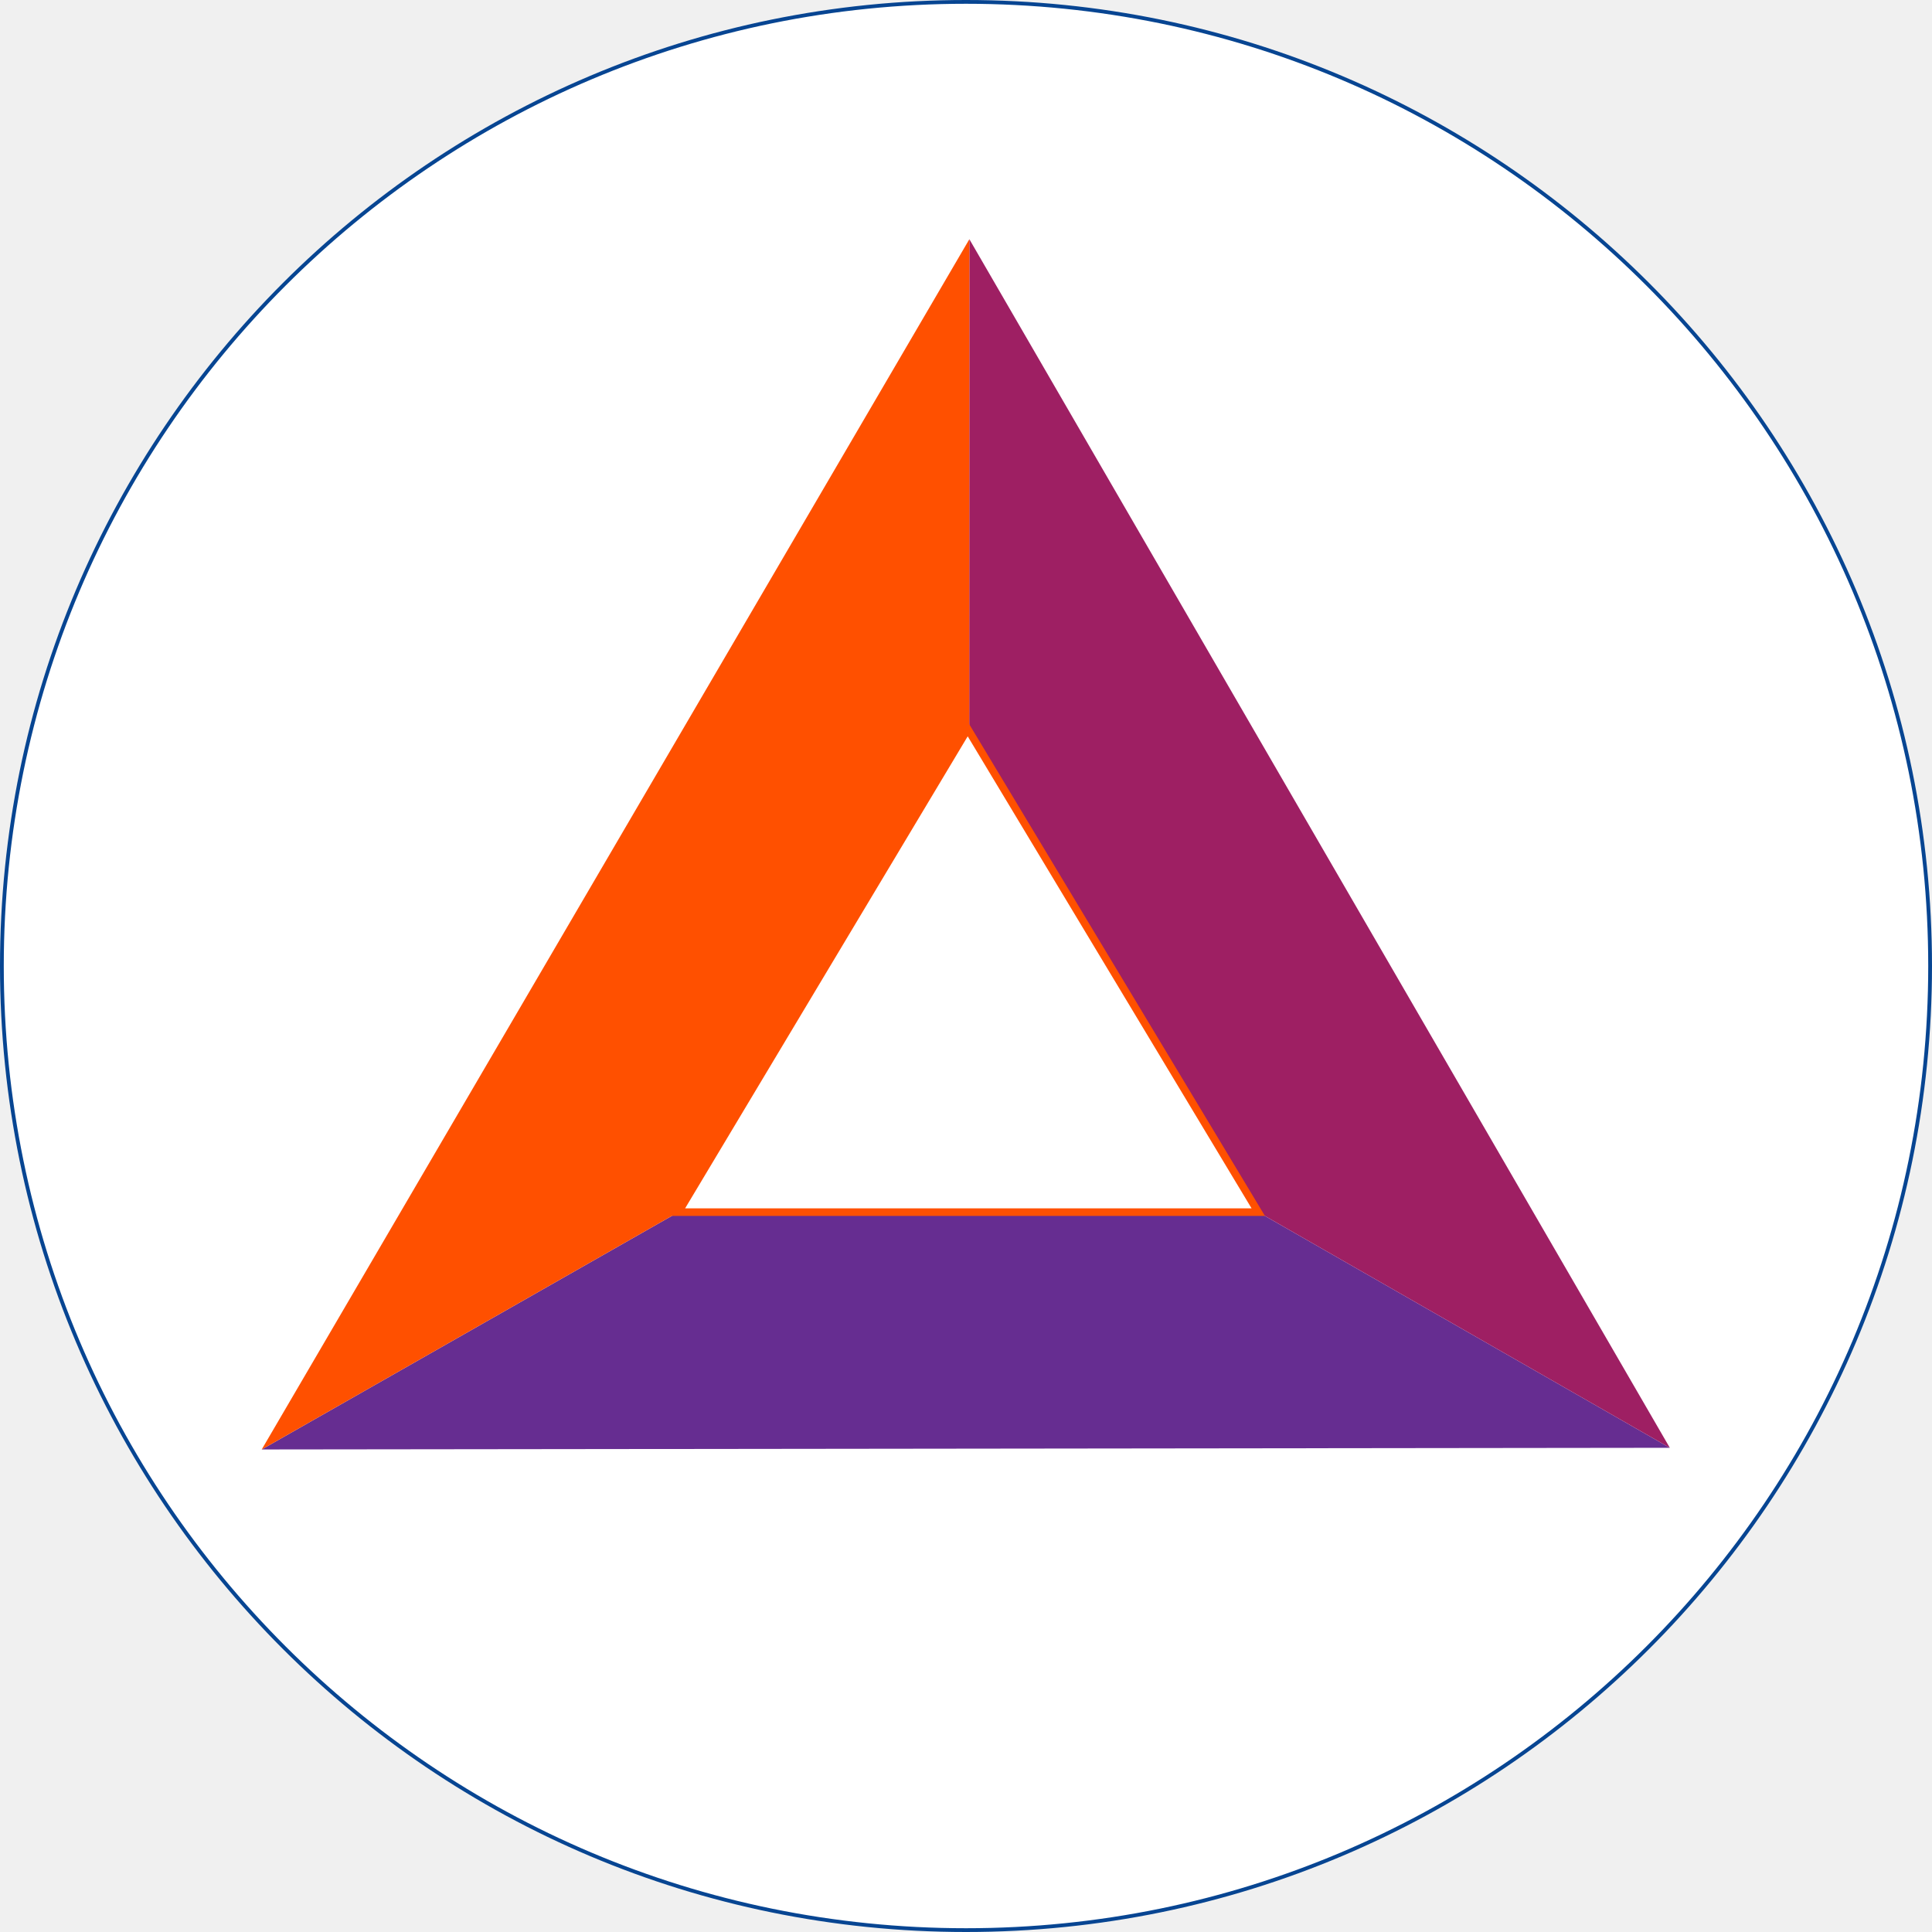
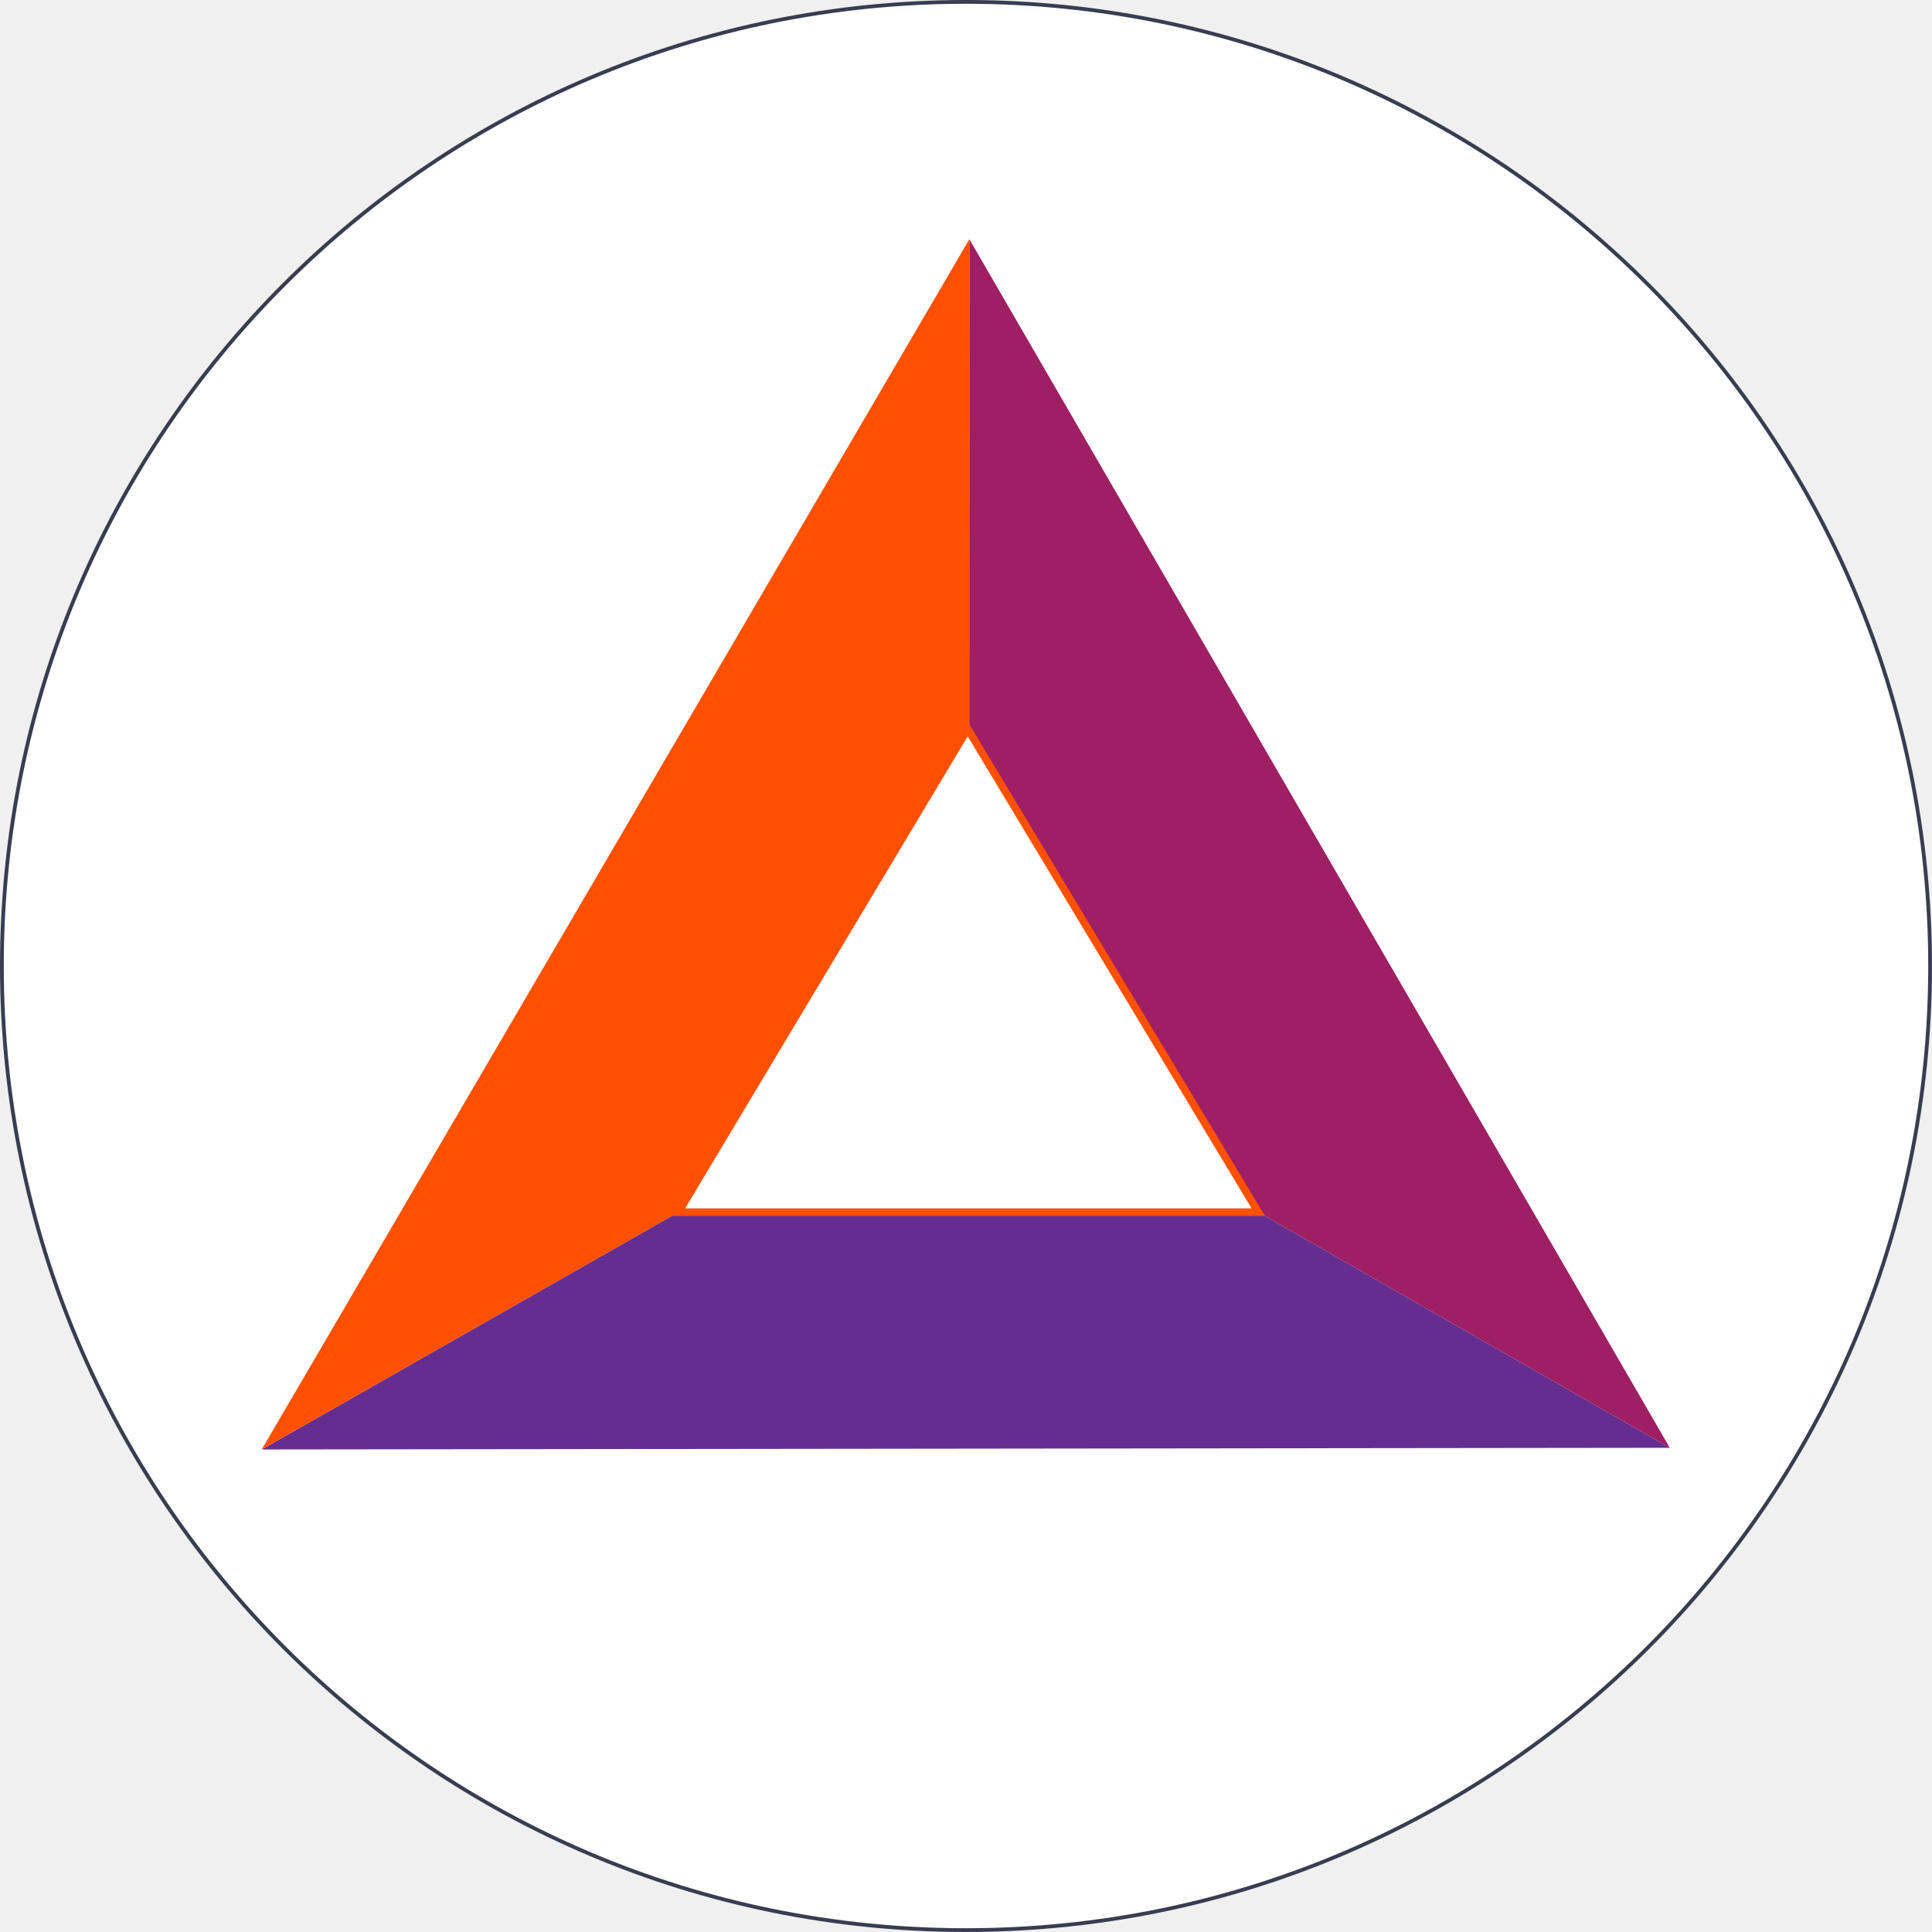
<svg xmlns="http://www.w3.org/2000/svg" width="256" height="256" viewBox="0 0 256 256" fill="none">
-   <path d="M255.75 128c0 70.554-57.196 127.75-127.75 127.75S.25 198.554.25 128 57.446.25 128 .25 255.75 57.446 255.75 128Z" fill="#fff" stroke="#074592" stroke-width=".5" />
+   <path d="M255.75 128c0 70.554-57.196 127.75-127.75 127.75S.25 198.554.25 128 57.446.25 128 .25 255.75 57.446 255.75 128Z" fill="#fff" stroke="#383D51" stroke-width=".5" />
  <path d="m221.259 191.841-92.843-53.162-93.737 53.382 186.58-.22Z" fill="#662D91" />
  <path d="m128.446 31.696-.03 106.983 92.843 53.162-92.813-160.145Z" fill="#9E1F63" />
  <path d="m34.68 192.061 93.736-53.382.03-106.983-93.767 160.365Z" fill="#FF5000" />
  <path d="m128.225 96.595-38.328 64.02h76.828l-38.5-64.02Z" fill="#fff" stroke="#FF5000" stroke-miterlimit="10" />
</svg>
